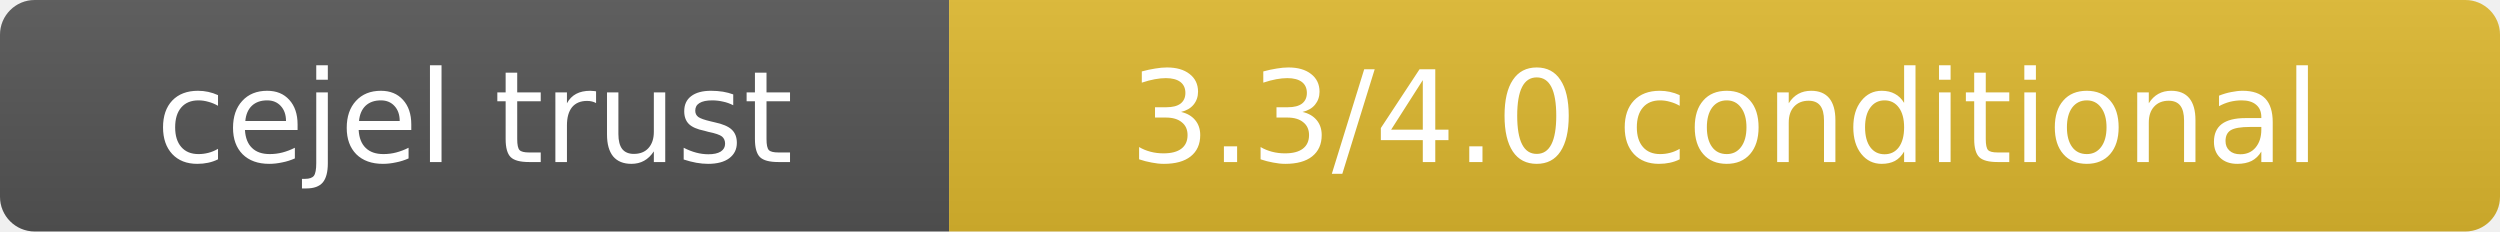
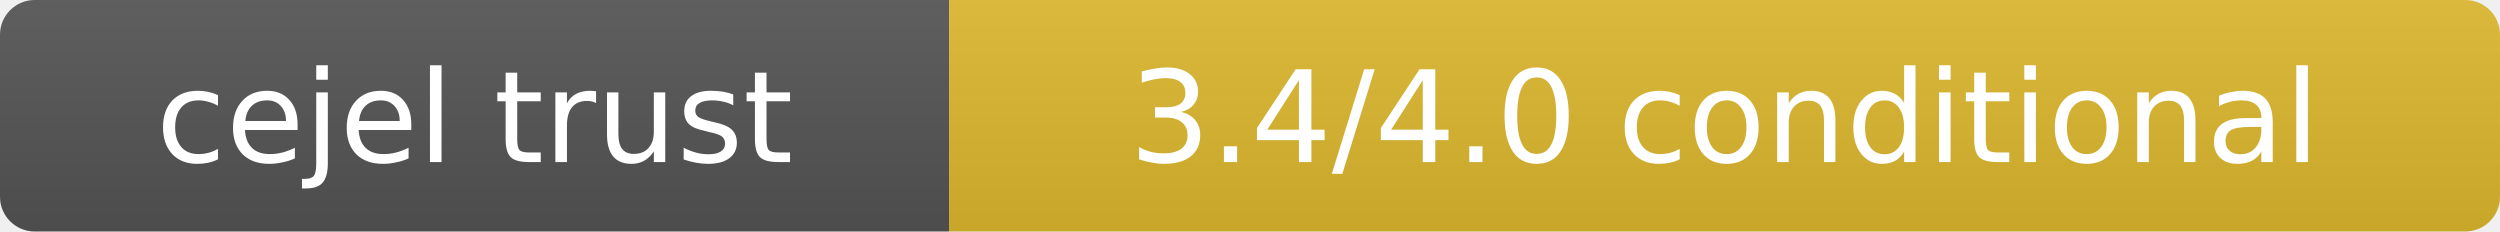
- <svg xmlns="http://www.w3.org/2000/svg" width="216" height="20" role="img" aria-label="cejel trust: 3.3/4.0 conditional">
+ <svg xmlns="http://www.w3.org/2000/svg" width="216" height="20" role="img" aria-label="cejel trust: 3.4/4.0 conditional">
  <linearGradient id="witan-badge-smooth" x2="0" y2="100%">
    <stop offset="0" stop-color="#bbb" stop-opacity=".1" />
    <stop offset="1" stop-opacity=".1" />
  </linearGradient>
  <clipPath id="witan-badge-round">
    <rect width="216" height="20" rx="3" fill="#fff" />
  </clipPath>
  <g clip-path="url(#witan-badge-round)">
    <rect width="82" height="20" fill="#555" />
    <rect x="82" width="134" height="20" fill="#dfb92f" />
    <rect width="216" height="20" fill="url(#witan-badge-smooth)" />
  </g>
  <g fill="#fff" text-anchor="middle" font-family="Verdana,Geneva,DejaVu Sans,sans-serif" font-size="11">
    <text x="41" y="14">cejel trust</text>
-     <text x="149" y="14">3.3/4.0 conditional</text>
+     <text x="149" y="14">3.4/4.0 conditional</text>
  </g>
</svg>
